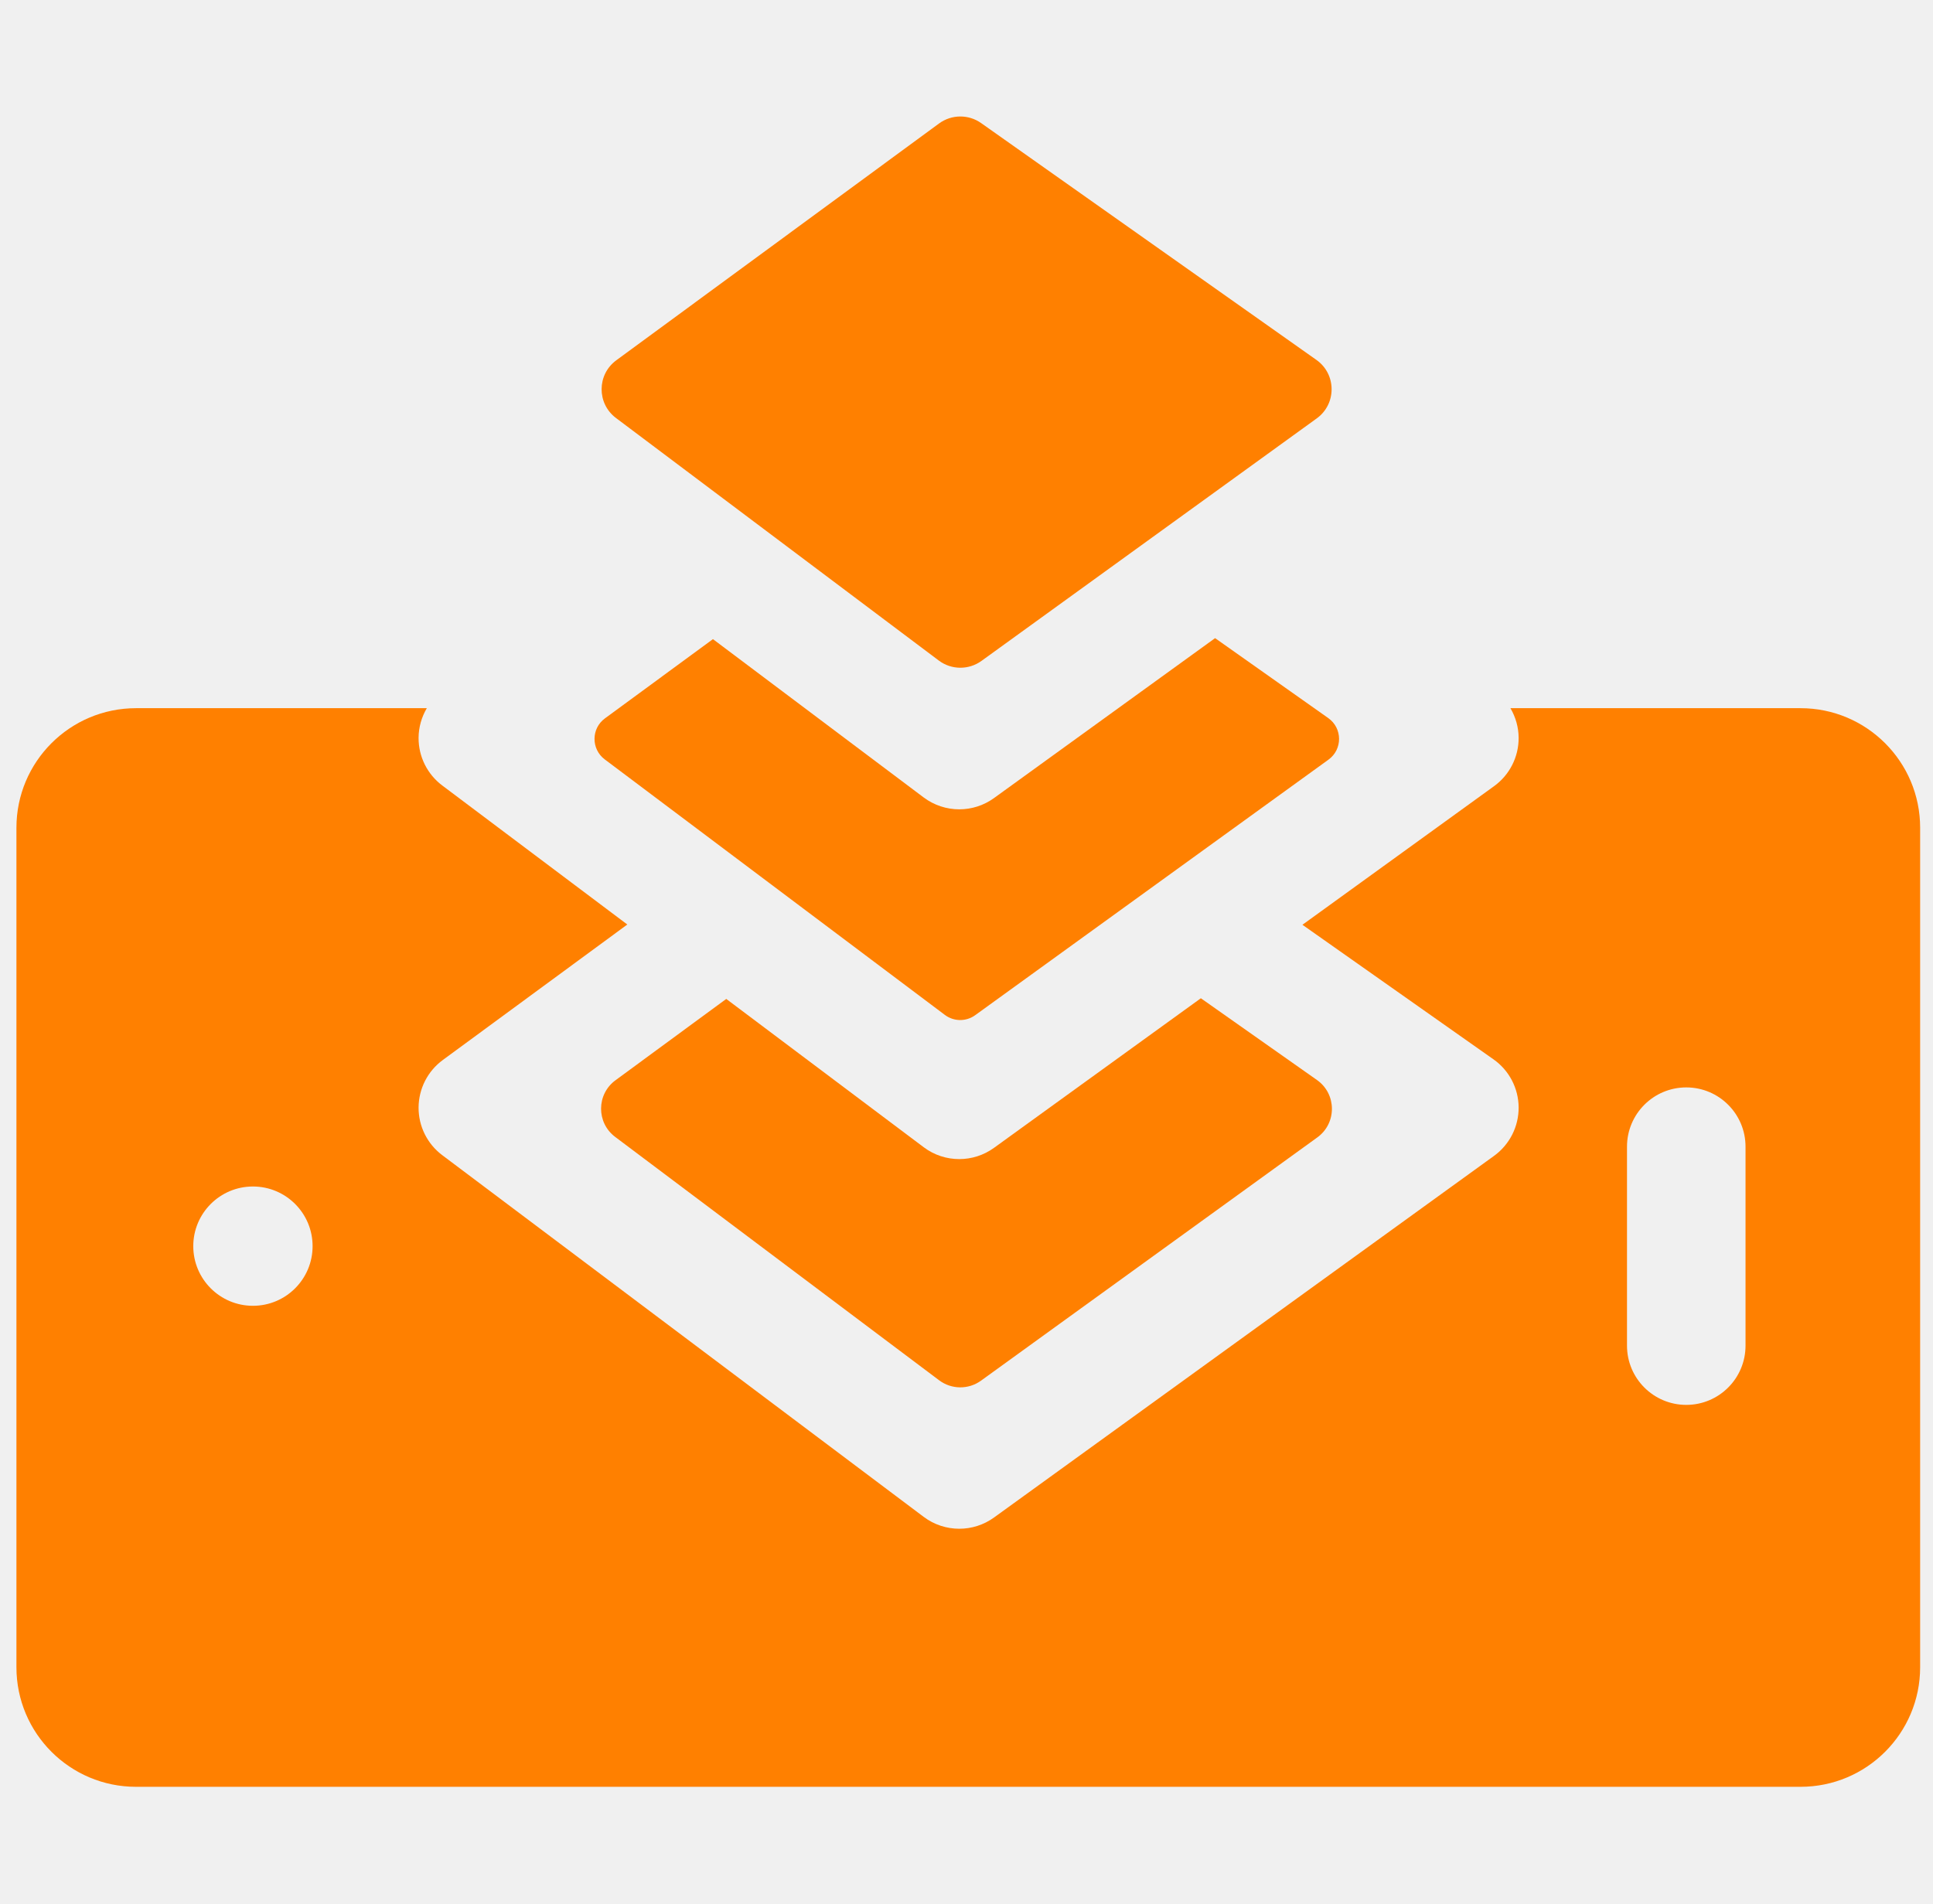
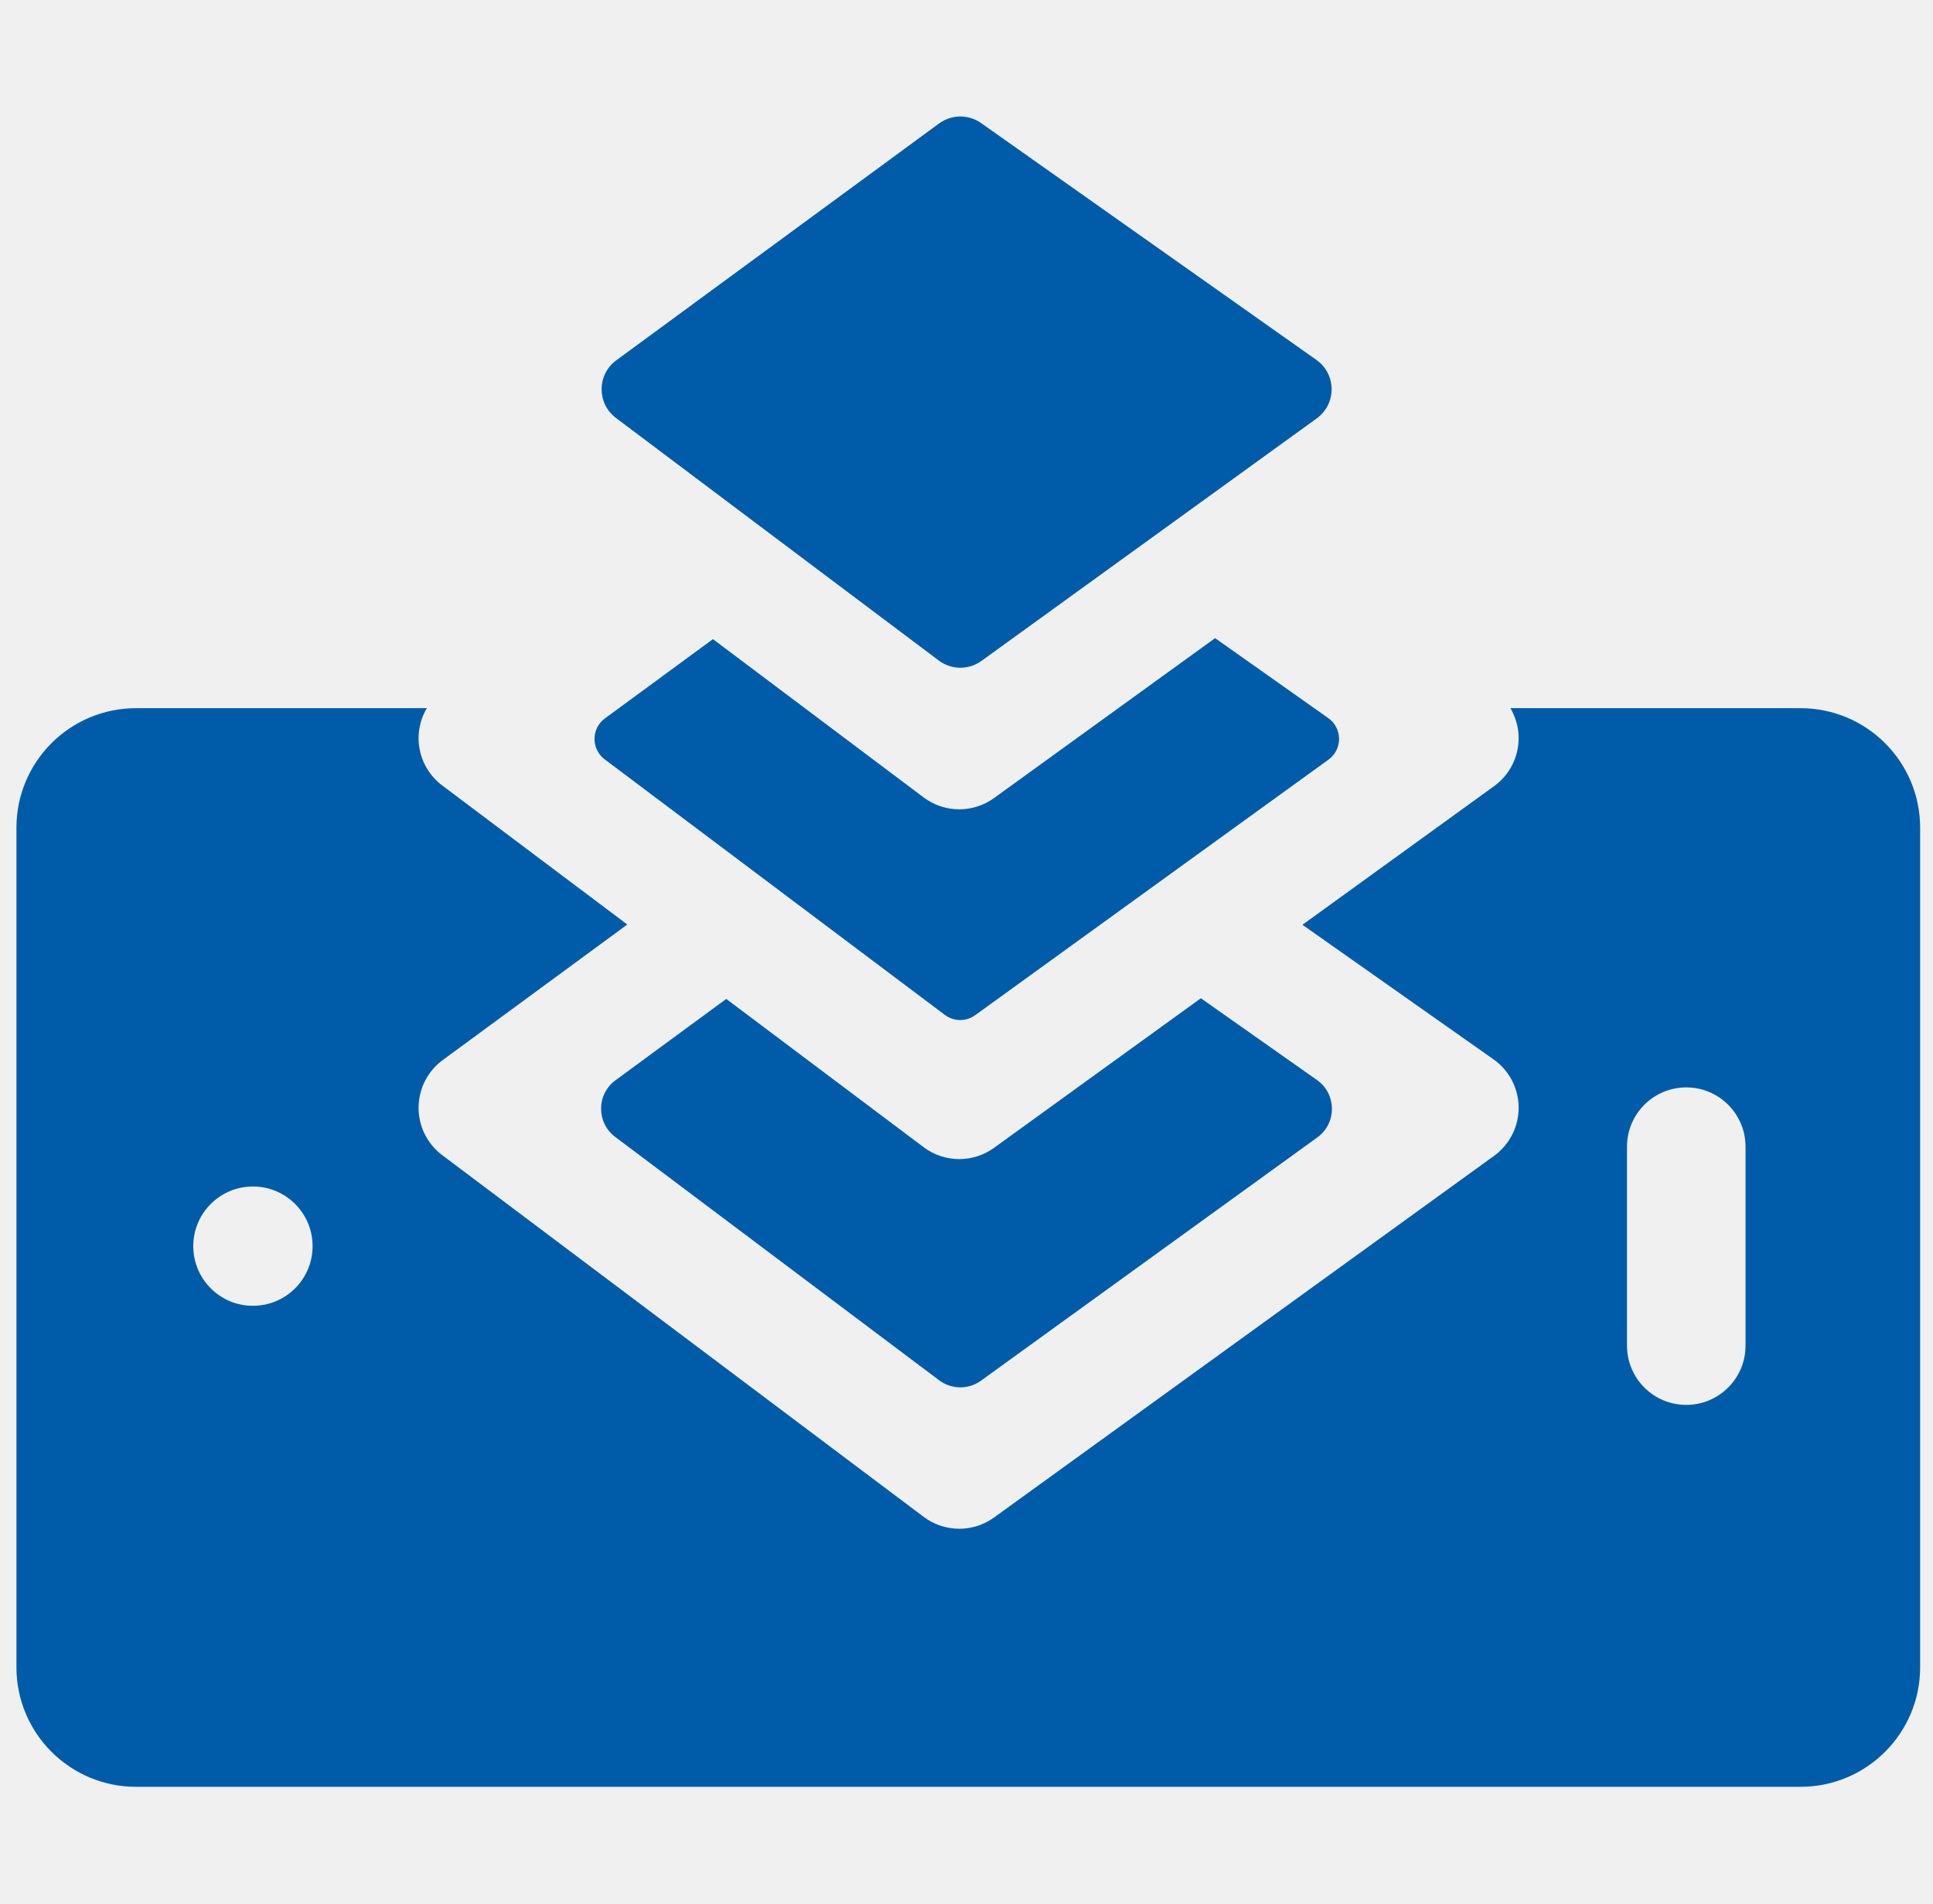
<svg xmlns="http://www.w3.org/2000/svg" width="66" height="65" viewBox="0 0 66 65" fill="none">
  <g clip-path="url(#clip0)">
-     <path d="M32.753 39.584C32.325 39.584 31.897 39.449 31.538 39.178L24.797 34.114L21.015 36.892C20.364 37.37 20.358 38.34 21.004 38.826L32.066 47.138C32.488 47.455 33.068 47.46 33.495 47.151L44.978 38.844C45.648 38.359 45.642 37.359 44.966 36.883L41.002 34.091L33.939 39.2C33.585 39.456 33.169 39.584 32.753 39.584Z" fill="#FF8000" />
-     <path d="M41.488 21.793L33.939 27.255C33.585 27.511 33.169 27.639 32.753 27.639C32.325 27.639 31.897 27.503 31.537 27.233L24.343 21.827L20.655 24.533C20.184 24.878 20.18 25.581 20.647 25.933L32.261 34.66C32.567 34.89 32.986 34.894 33.296 34.67C36.498 32.353 41.97 28.394 45.36 25.942C45.845 25.591 45.84 24.868 45.352 24.523L41.488 21.793Z" fill="#FF8000" />
-     <path d="M21.032 14.275C24.253 16.695 29.05 20.3 32.054 22.558C32.484 22.881 33.075 22.886 33.511 22.571L44.958 14.289C45.64 13.796 45.635 12.777 44.947 12.291L33.499 4.203C33.068 3.899 32.49 3.904 32.064 4.216L21.043 12.304C20.379 12.791 20.373 13.78 21.032 14.275Z" fill="#FF8000" />
-     <path d="M61.477 24.185H51.572C51.749 24.488 51.85 24.835 51.852 25.196C51.856 25.849 51.544 26.464 51.015 26.847L44.47 31.582L50.994 36.178C51.529 36.554 51.848 37.166 51.852 37.819C51.856 38.473 51.544 39.088 51.015 39.472L33.94 51.824C33.586 52.08 33.17 52.208 32.754 52.208C32.326 52.208 31.898 52.073 31.538 51.802L15.1 39.45C14.588 39.065 14.288 38.461 14.292 37.821C14.296 37.181 14.602 36.58 15.118 36.201L21.419 31.573L15.1 26.825C14.588 26.44 14.288 25.836 14.292 25.196C14.294 24.835 14.395 24.488 14.573 24.185H4.645C2.389 24.185 0.561 26.014 0.561 28.269V56.937C0.561 59.193 2.389 61.021 4.645 61.021H61.477C63.733 61.021 65.561 59.193 65.561 56.937V28.269C65.561 26.014 63.733 24.185 61.477 24.185ZM8.636 44.594C7.511 44.594 6.599 43.682 6.599 42.557C6.599 41.432 7.511 40.52 8.636 40.52C9.761 40.52 10.673 41.432 10.673 42.557C10.673 43.682 9.761 44.594 8.636 44.594ZM59.599 45.955C59.599 47.072 58.693 47.978 57.576 47.978C56.458 47.978 55.552 47.072 55.552 45.955V39.16C55.552 38.042 56.458 37.136 57.576 37.136C58.693 37.136 59.599 38.042 59.599 39.16V45.955Z" fill="#FF8000" />
+     <path d="M32.753 39.584C32.325 39.584 31.897 39.449 31.538 39.178L24.797 34.114L21.015 36.892C20.364 37.37 20.358 38.34 21.004 38.826L32.066 47.138C32.488 47.455 33.068 47.46 33.495 47.151L44.978 38.844C45.648 38.359 45.642 37.359 44.966 36.883L41.002 34.091L33.939 39.2C33.585 39.456 33.169 39.584 32.753 39.584Z" fill="#005ca9" />
+     <path d="M41.488 21.793L33.939 27.255C33.585 27.511 33.169 27.639 32.753 27.639C32.325 27.639 31.897 27.503 31.537 27.233L24.343 21.827L20.655 24.533C20.184 24.878 20.18 25.581 20.647 25.933L32.261 34.66C32.567 34.89 32.986 34.894 33.296 34.67C36.498 32.353 41.97 28.394 45.36 25.942C45.845 25.591 45.84 24.868 45.352 24.523L41.488 21.793Z" fill="#005ca9" />
+     <path d="M21.032 14.275C24.253 16.695 29.05 20.3 32.054 22.558C32.484 22.881 33.075 22.886 33.511 22.571L44.958 14.289C45.64 13.796 45.635 12.777 44.947 12.291L33.499 4.203C33.068 3.899 32.49 3.904 32.064 4.216L21.043 12.304C20.379 12.791 20.373 13.78 21.032 14.275Z" fill="#005ca9" />
+     <path d="M61.477 24.185H51.572C51.749 24.488 51.85 24.835 51.852 25.196C51.856 25.849 51.544 26.464 51.015 26.847L44.47 31.582L50.994 36.178C51.529 36.554 51.848 37.166 51.852 37.819C51.856 38.473 51.544 39.088 51.015 39.472L33.94 51.824C33.586 52.08 33.17 52.208 32.754 52.208C32.326 52.208 31.898 52.073 31.538 51.802L15.1 39.45C14.588 39.065 14.288 38.461 14.292 37.821C14.296 37.181 14.602 36.58 15.118 36.201L21.419 31.573L15.1 26.825C14.588 26.44 14.288 25.836 14.292 25.196C14.294 24.835 14.395 24.488 14.573 24.185H4.645C2.389 24.185 0.561 26.014 0.561 28.269V56.937C0.561 59.193 2.389 61.021 4.645 61.021H61.477C63.733 61.021 65.561 59.193 65.561 56.937V28.269C65.561 26.014 63.733 24.185 61.477 24.185ZM8.636 44.594C7.511 44.594 6.599 43.682 6.599 42.557C6.599 41.432 7.511 40.52 8.636 40.52C9.761 40.52 10.673 41.432 10.673 42.557C10.673 43.682 9.761 44.594 8.636 44.594ZM59.599 45.955C59.599 47.072 58.693 47.978 57.576 47.978C56.458 47.978 55.552 47.072 55.552 45.955V39.16C55.552 38.042 56.458 37.136 57.576 37.136C58.693 37.136 59.599 38.042 59.599 39.16V45.955Z" fill="#005ca9" />
  </g>
  <defs>
    <clipPath id="clip0">
      <rect width="65" height="65" fill="white" transform="translate(0.561035)" />
    </clipPath>
  </defs>
</svg>
